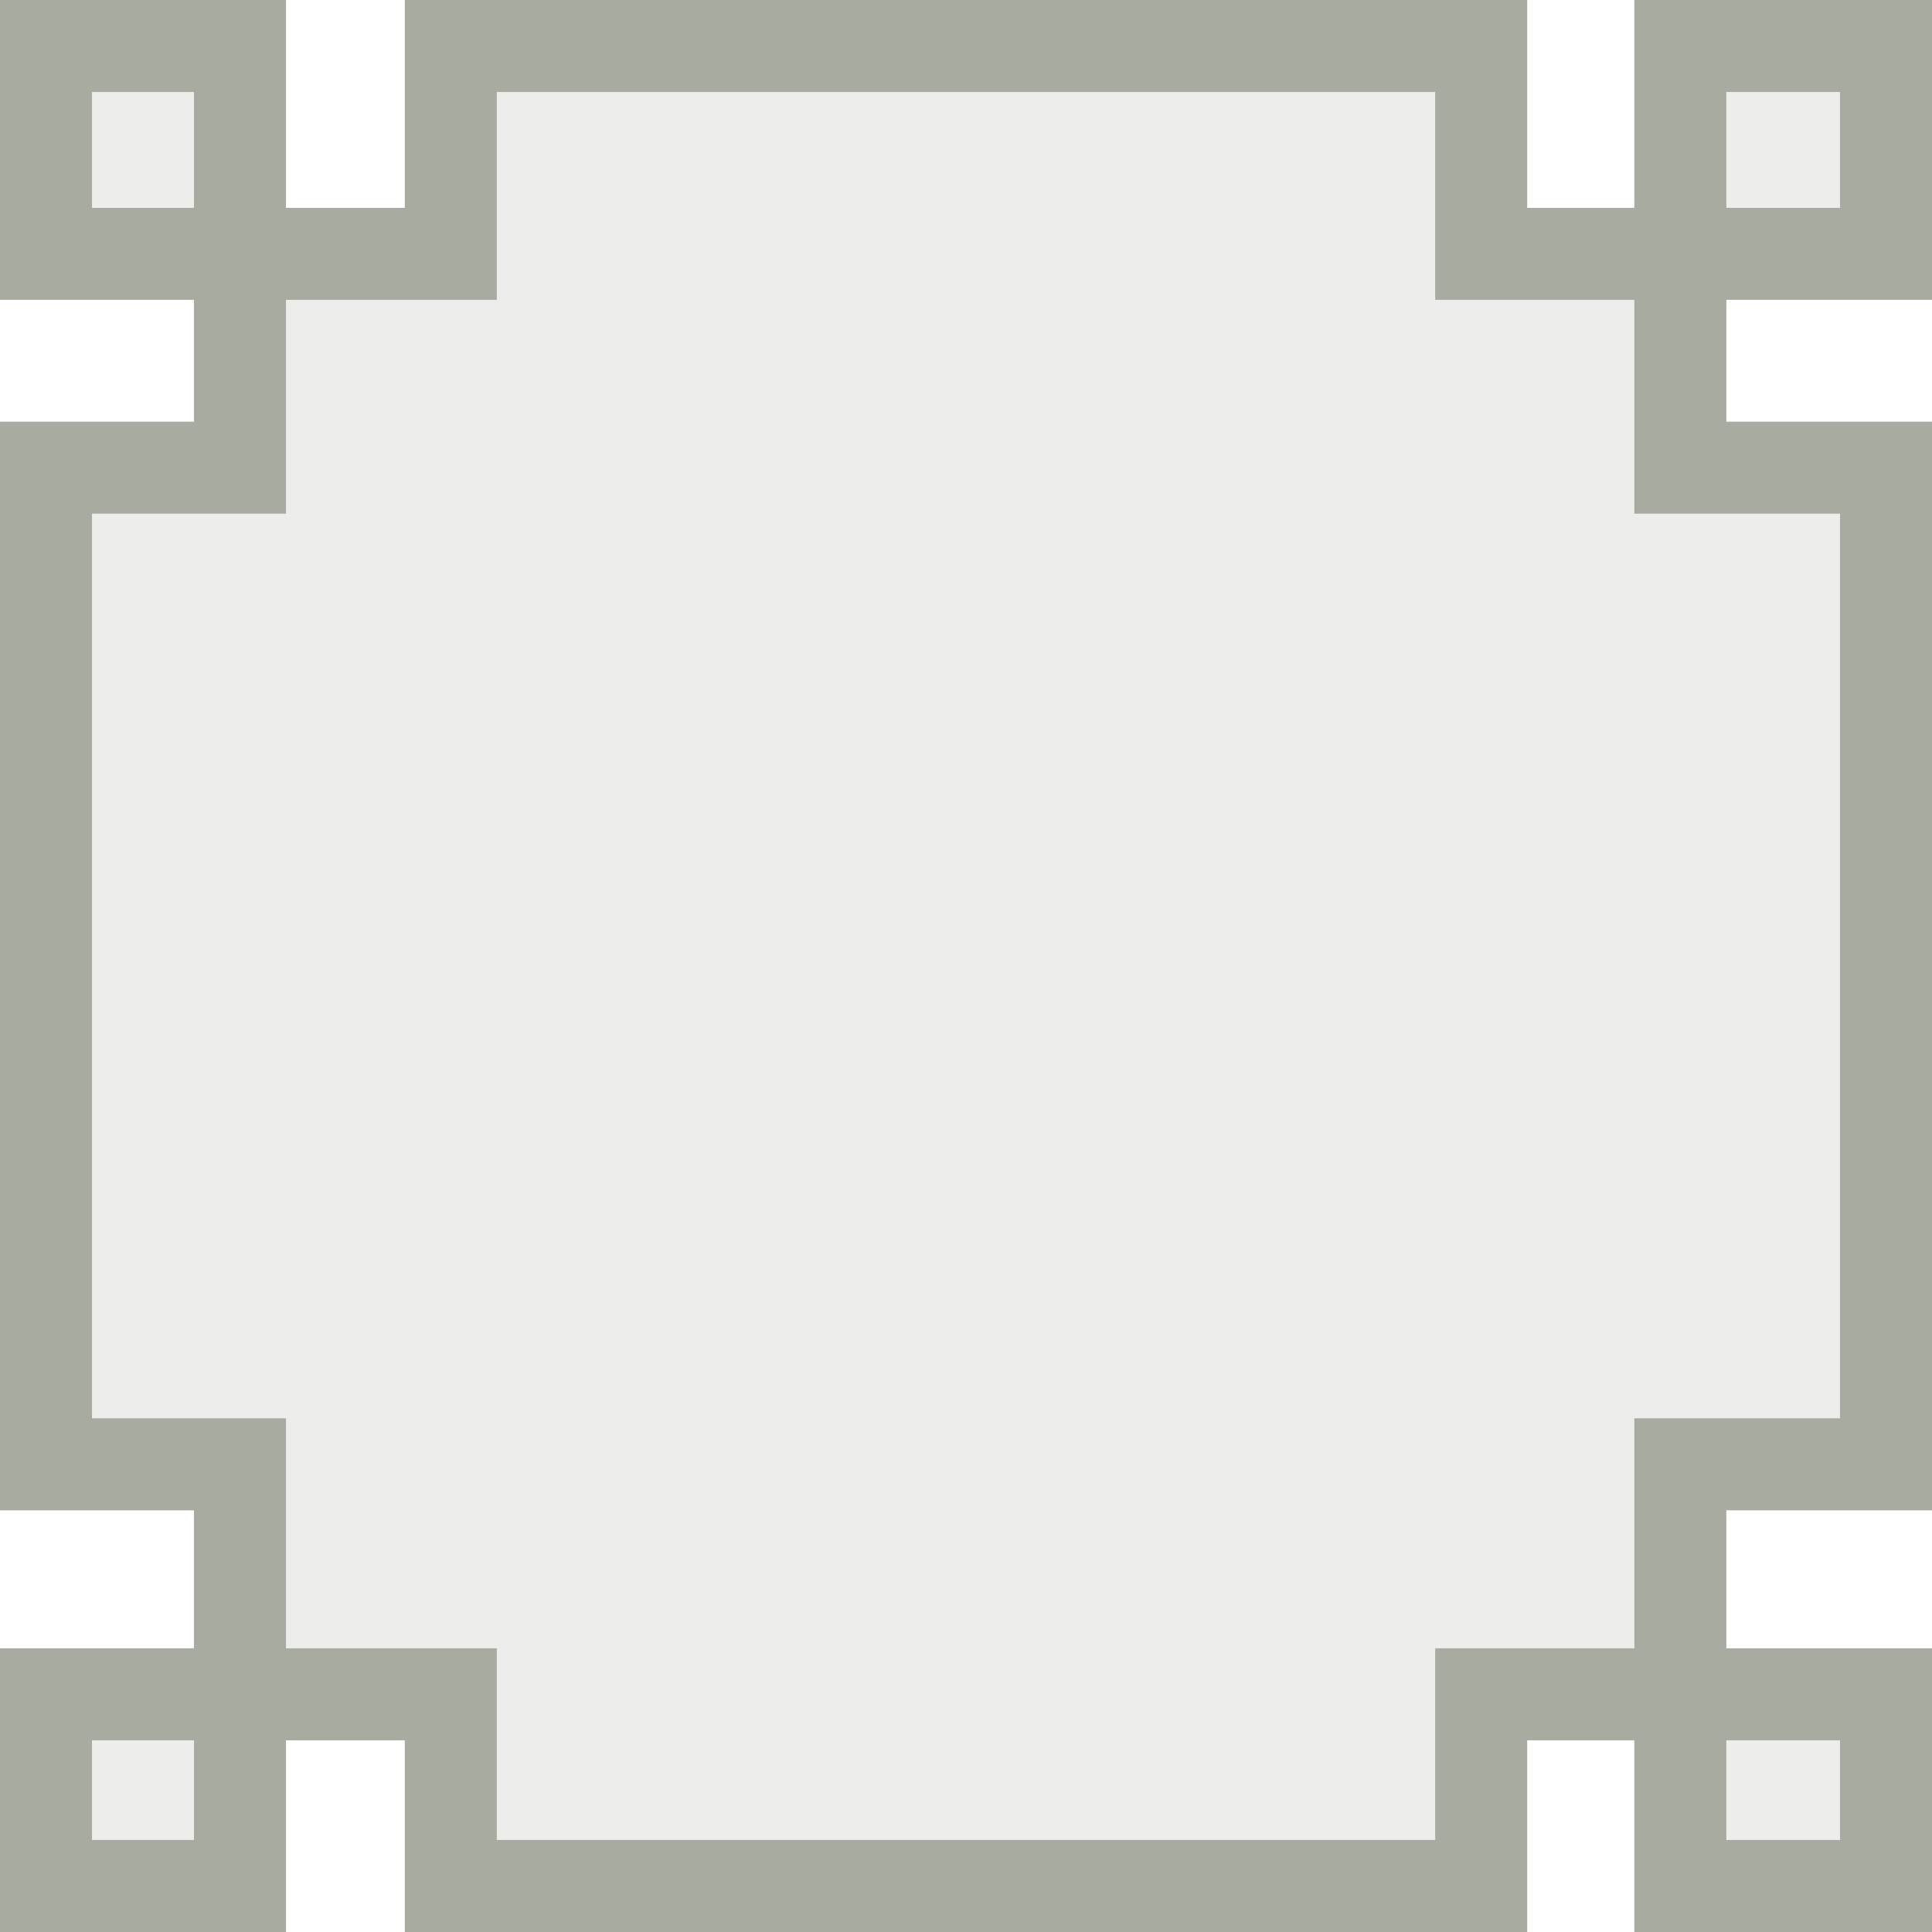
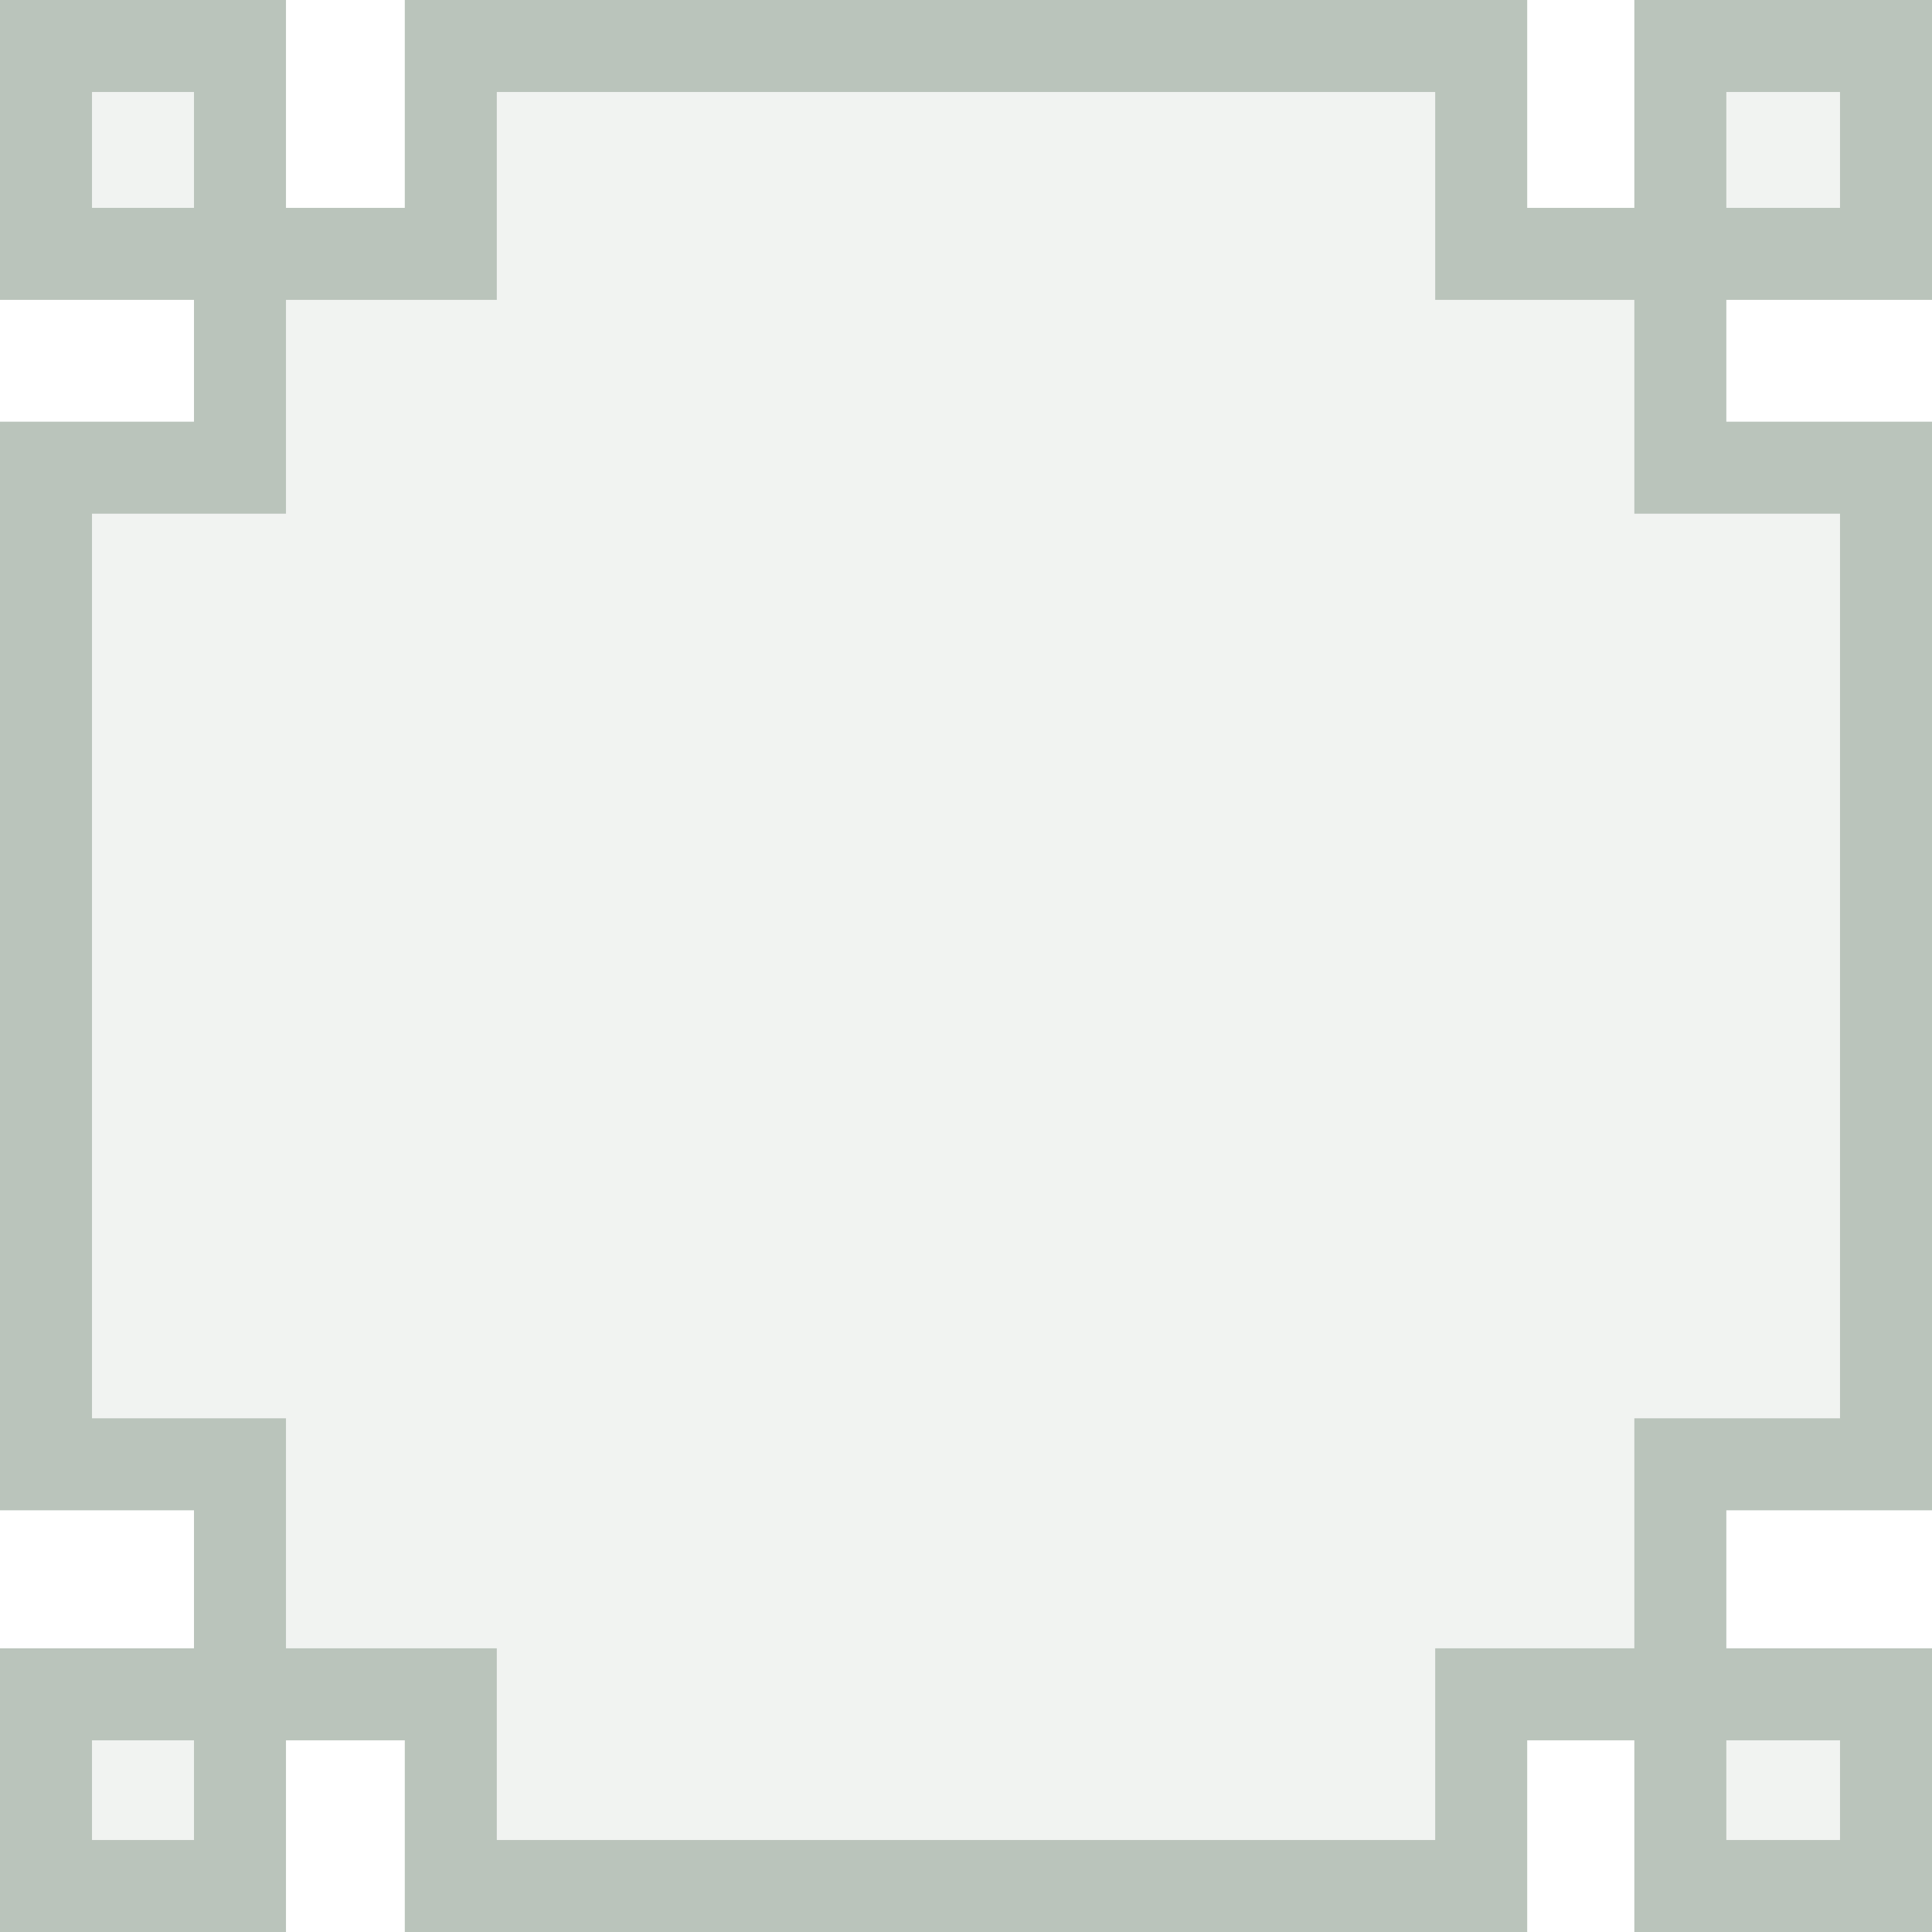
<svg xmlns="http://www.w3.org/2000/svg" width="42" height="42" viewBox="0 0 42 42" fill="none">
-   <path d="M41 1V5.519H36.529V10.167H41V31.833H36.529V36.833H41V41H36.529V36.833H32.2V41H9.8V36.833H5.217V41H1V36.833H5.217V31.833H1V10.167H5.217V5.519H1V1H5.217V5.519H9.8V1H20.2H32.2V5.519H36.529V1H41Z" fill="#a8aba0" fill-opacity="0.2" />
-   <path d="M5.217 5.519H1V1H5.217V10.167H1V31.833H5.217V41H1V36.833H9.8V41H32.2V36.833H41V41H36.529V31.833H41V10.167H36.529V1H41V5.519H32.2V1H20.2H9.8V5.519H5.217Z" stroke="#a8aba0" stroke-width="2" />
+   <path d="M41 1V5.519H36.529V10.167H41V31.833H36.529V36.833H41V41H36.529V36.833H32.2V41H9.8V36.833H5.217V41H1V36.833H5.217V31.833H1V10.167H5.217V5.519H1V1H5.217V5.519H9.8V1H20.2H32.2V5.519H36.529V1H41Z" fill="#bac4bb" fill-opacity="0.2" />
+   <path d="M5.217 5.519H1V1H5.217V10.167H1V31.833H5.217V41H1V36.833H9.8V41H32.2V36.833H41V41H36.529V31.833H41V10.167H36.529V1H41V5.519H32.2V1H20.2H9.8V5.519H5.217Z" stroke="#bac4bb" stroke-width="2" />
</svg>
